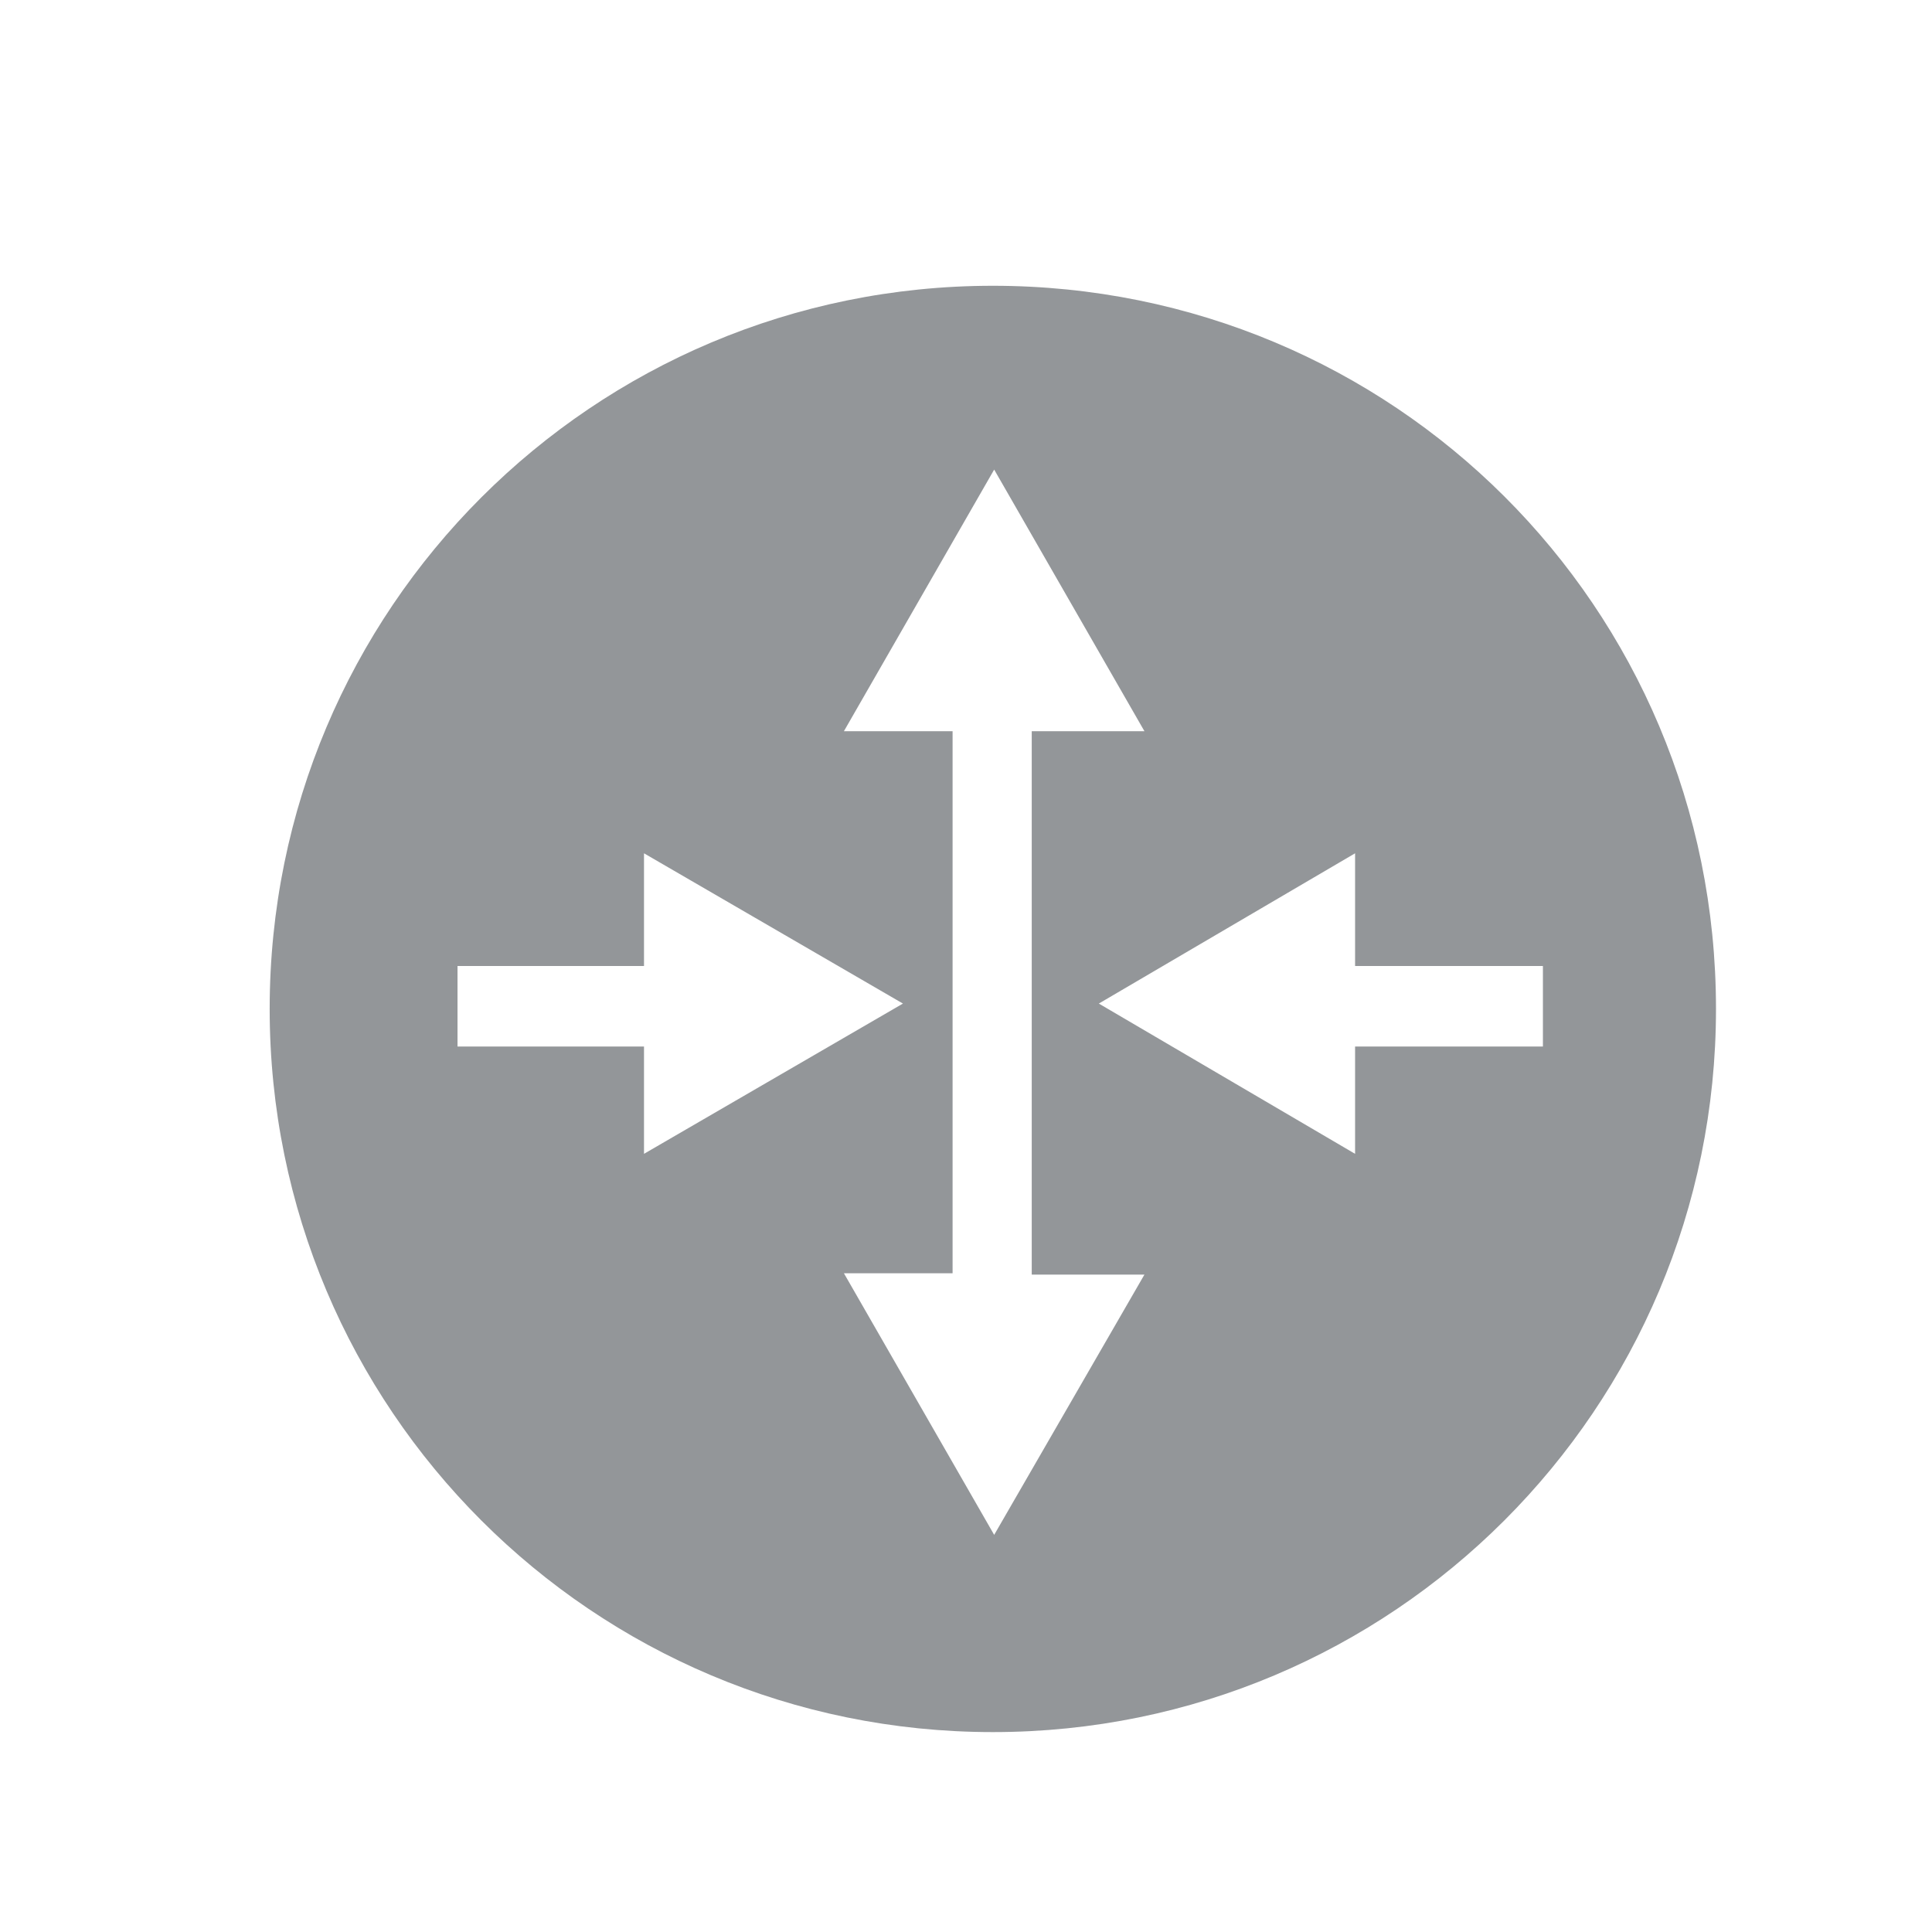
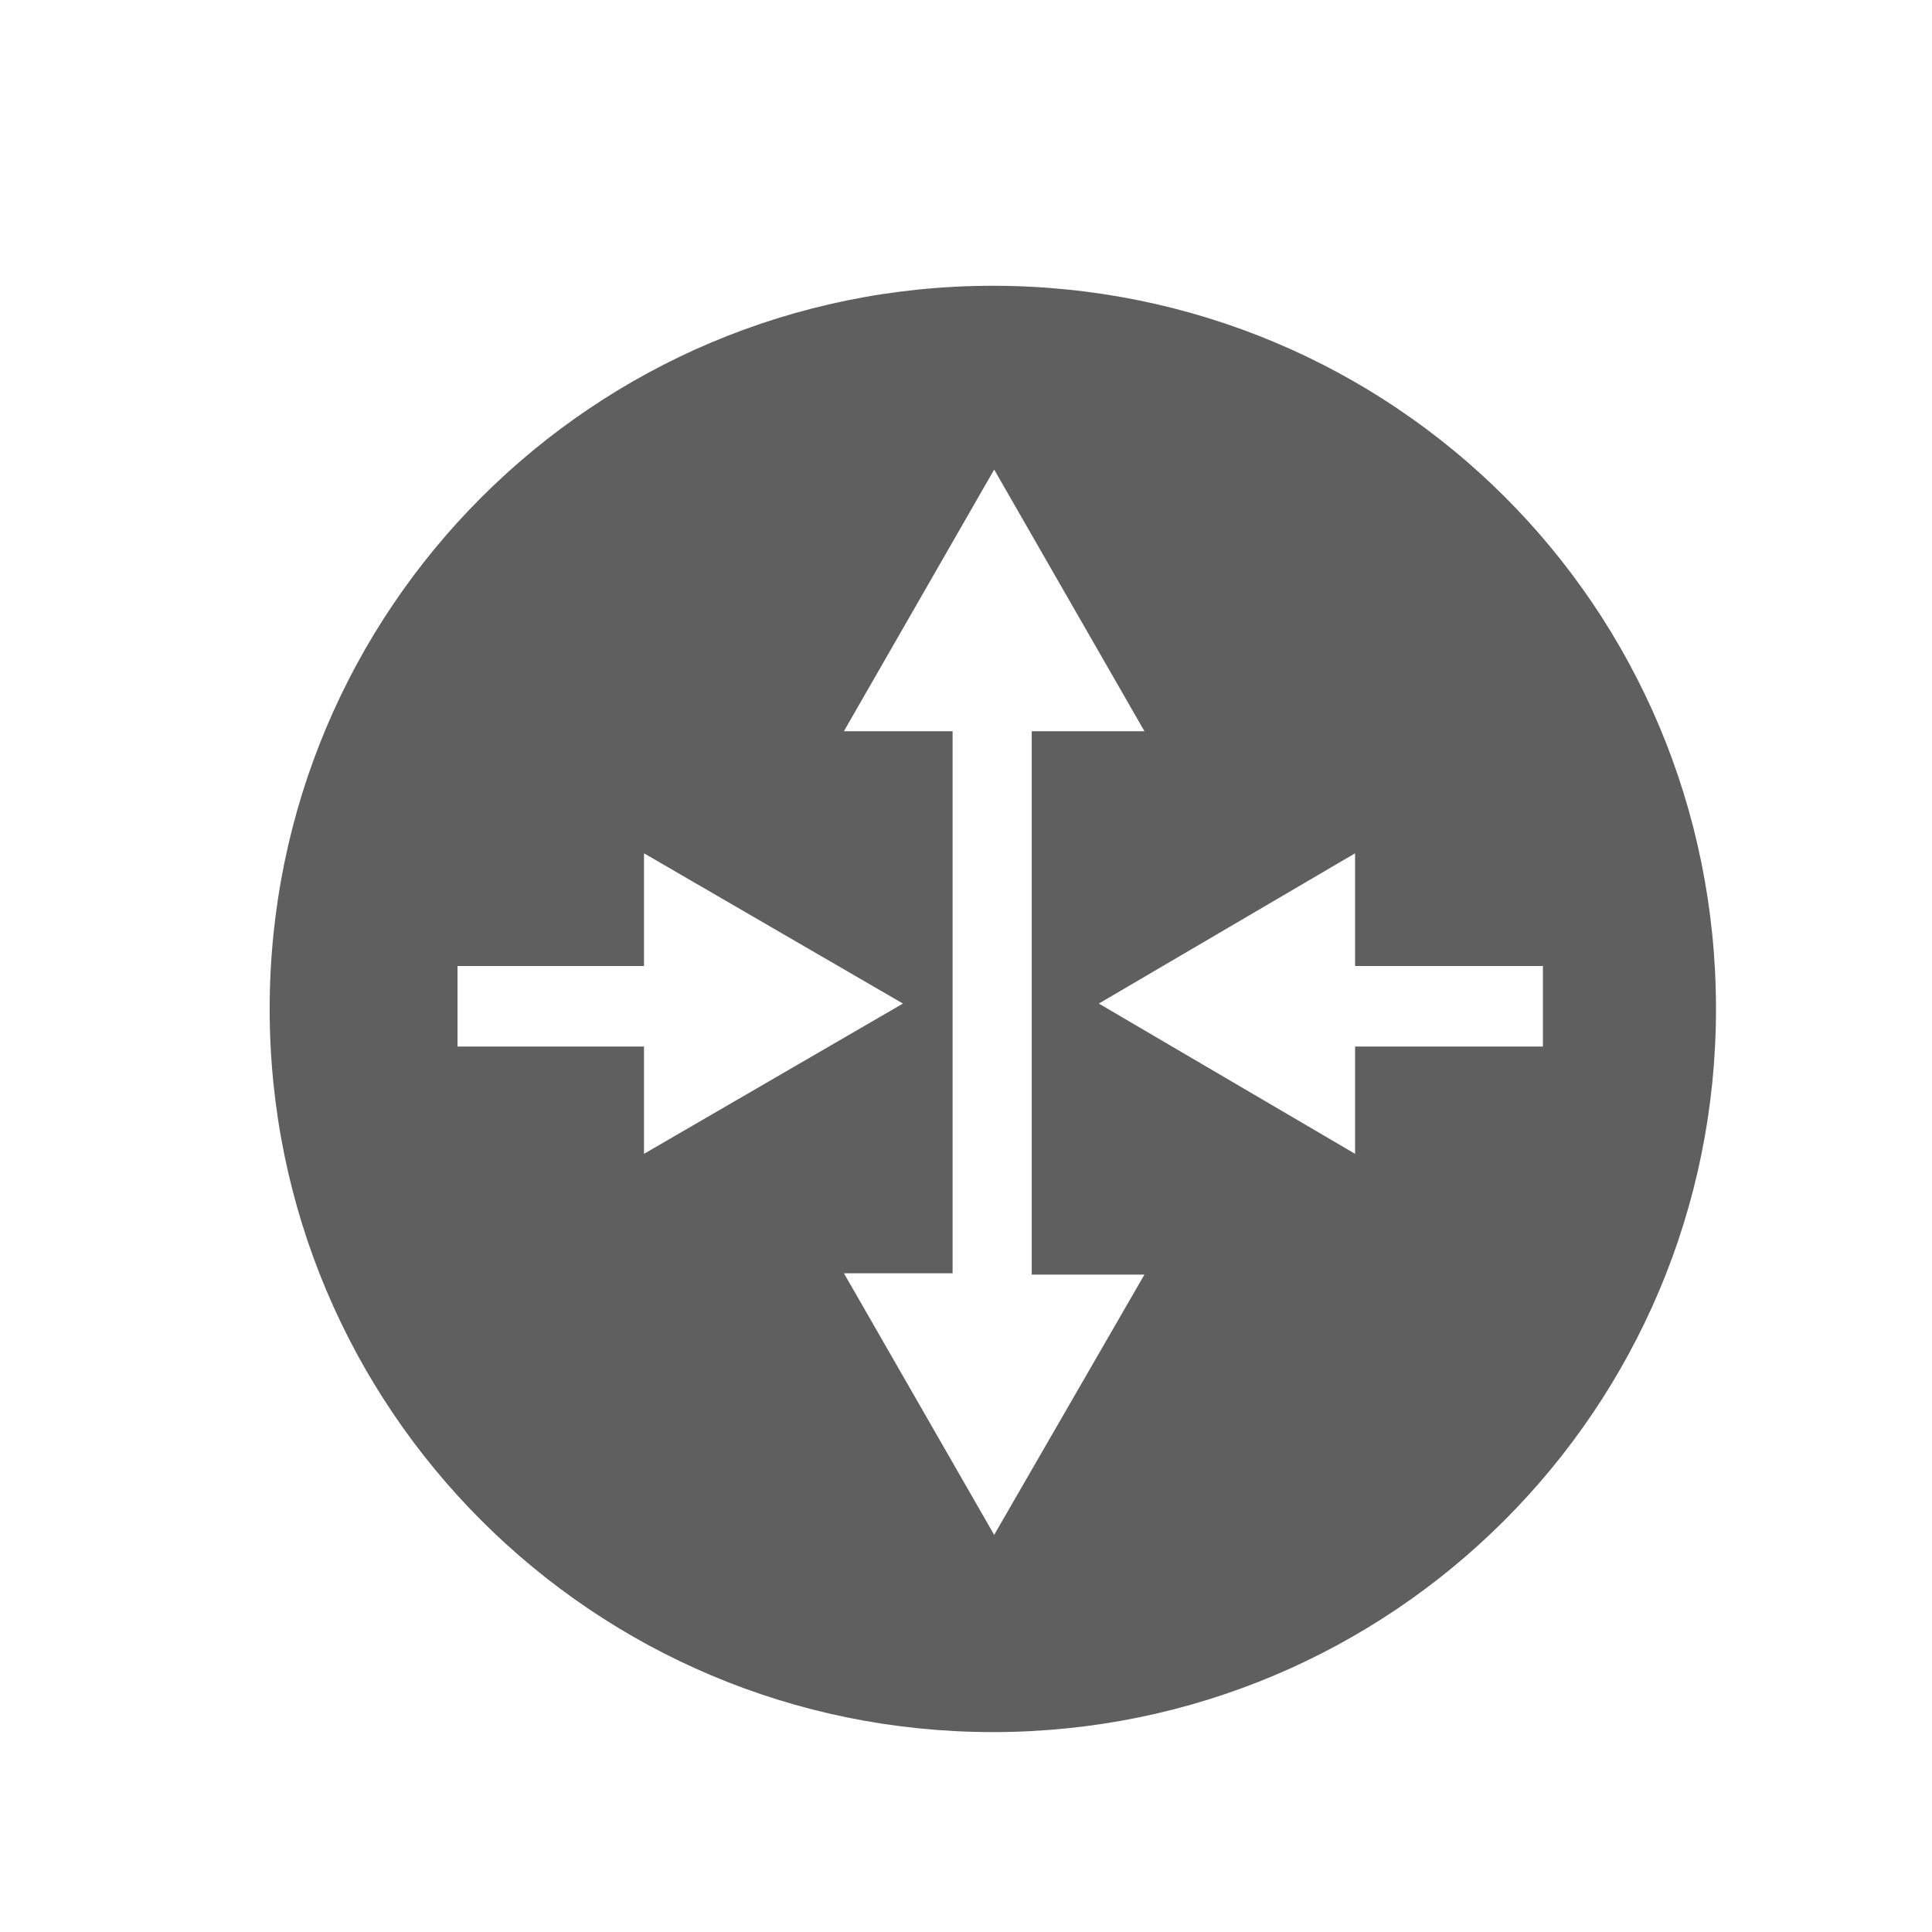
<svg xmlns="http://www.w3.org/2000/svg" version="1.1" id="Icons" x="0px" y="0px" viewBox="0 0 288 288">
  <style type="text/css">
- 		.icon-colour-02{fill:#939699;}
+ 		.icon-colour-02{fill:#5f5f5f;}
	</style>
  <g transform="translate(-140, -140) scale(2, 2)">
    <path class="icon-colour-02" d="M144.0,91.3 c-29.8,0.0,-53.9,24.1,-53.9,53.9 c0.0,29.8,24.1,53.9,53.9,53.9 s53.9,-24.1,53.9,-53.9 C197.9,115.2,173.8,91.3,144.0,91.3 z M104.1,148.0 v-6.0 h13.9 v-8.4 l19.3,11.2 L118.0,156.0 v-8.0 H104.1 z M144.1,184.4 l-11.2,-19.5 h8.1 v-40.4 h-8.1 l11.2,-19.5 l11.2,19.5 h-8.4 V165.0 h8.4 L144.1,184.4 z M171.0,148.0 v8.0 l-19.1,-11.2 l19.1,-11.2 v8.4 h14.0 v6.0 H171.0 z" />
  </g>
</svg>
